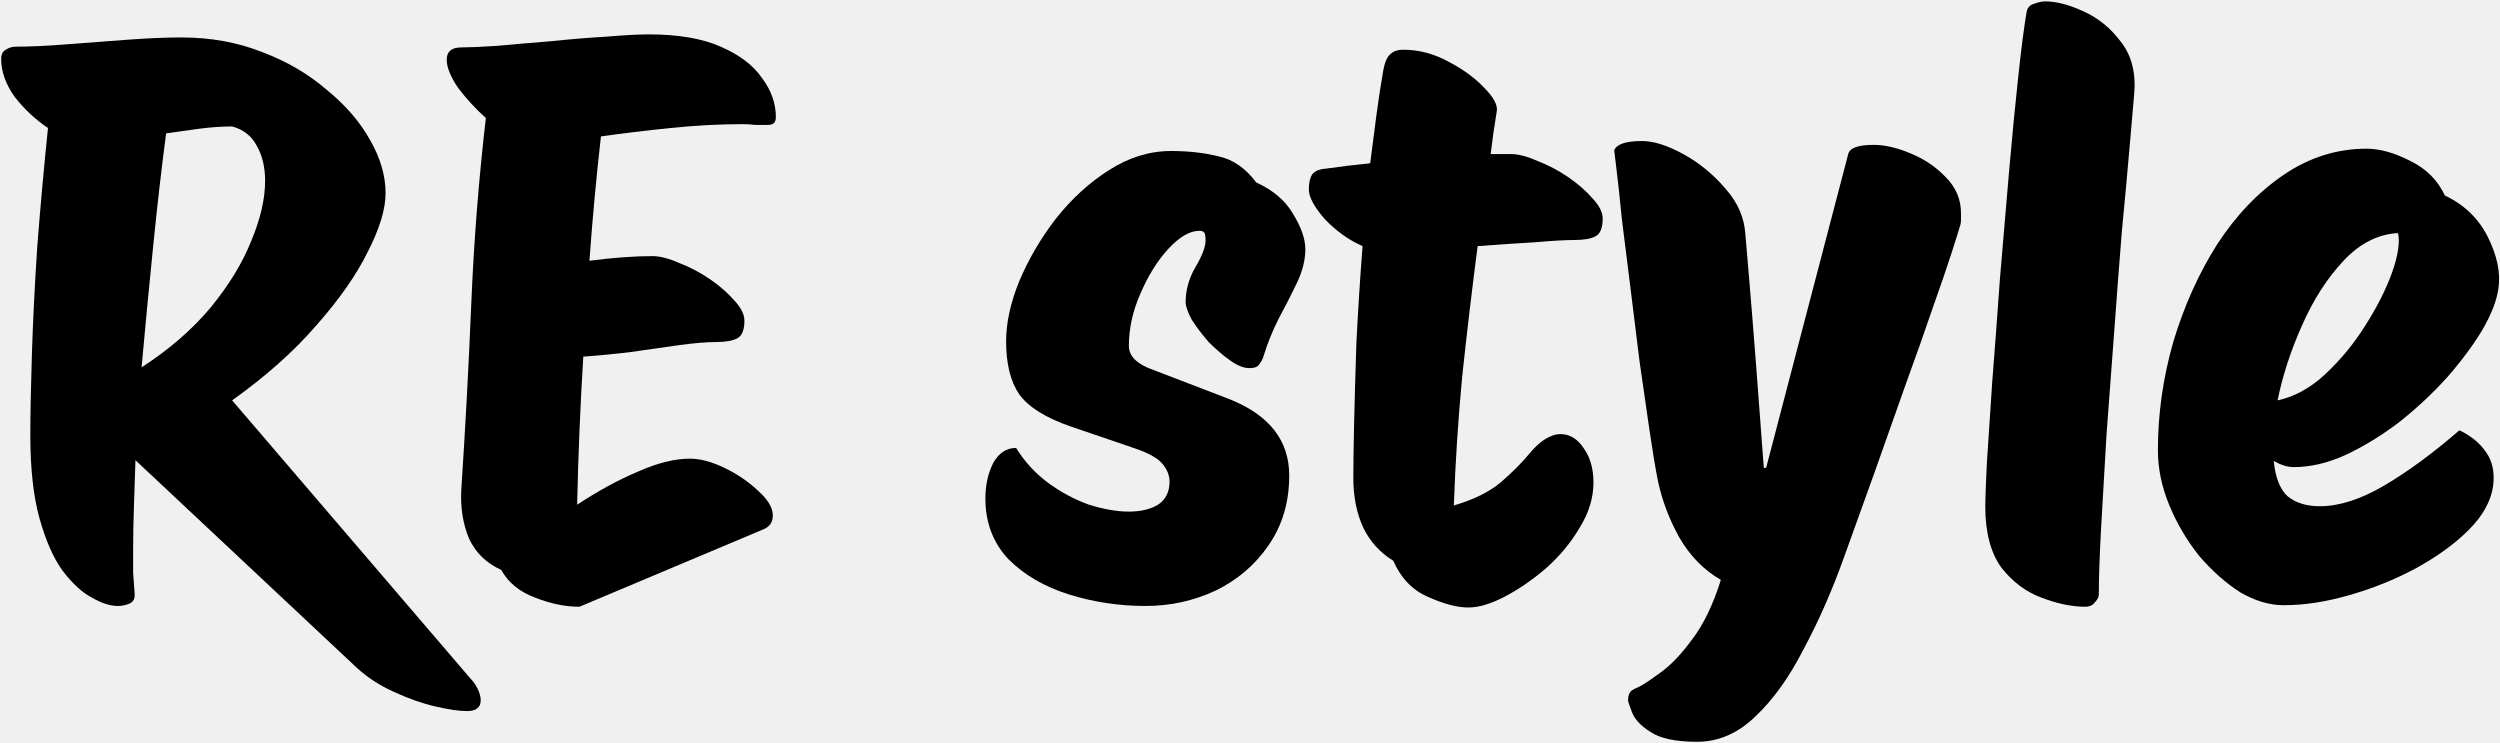
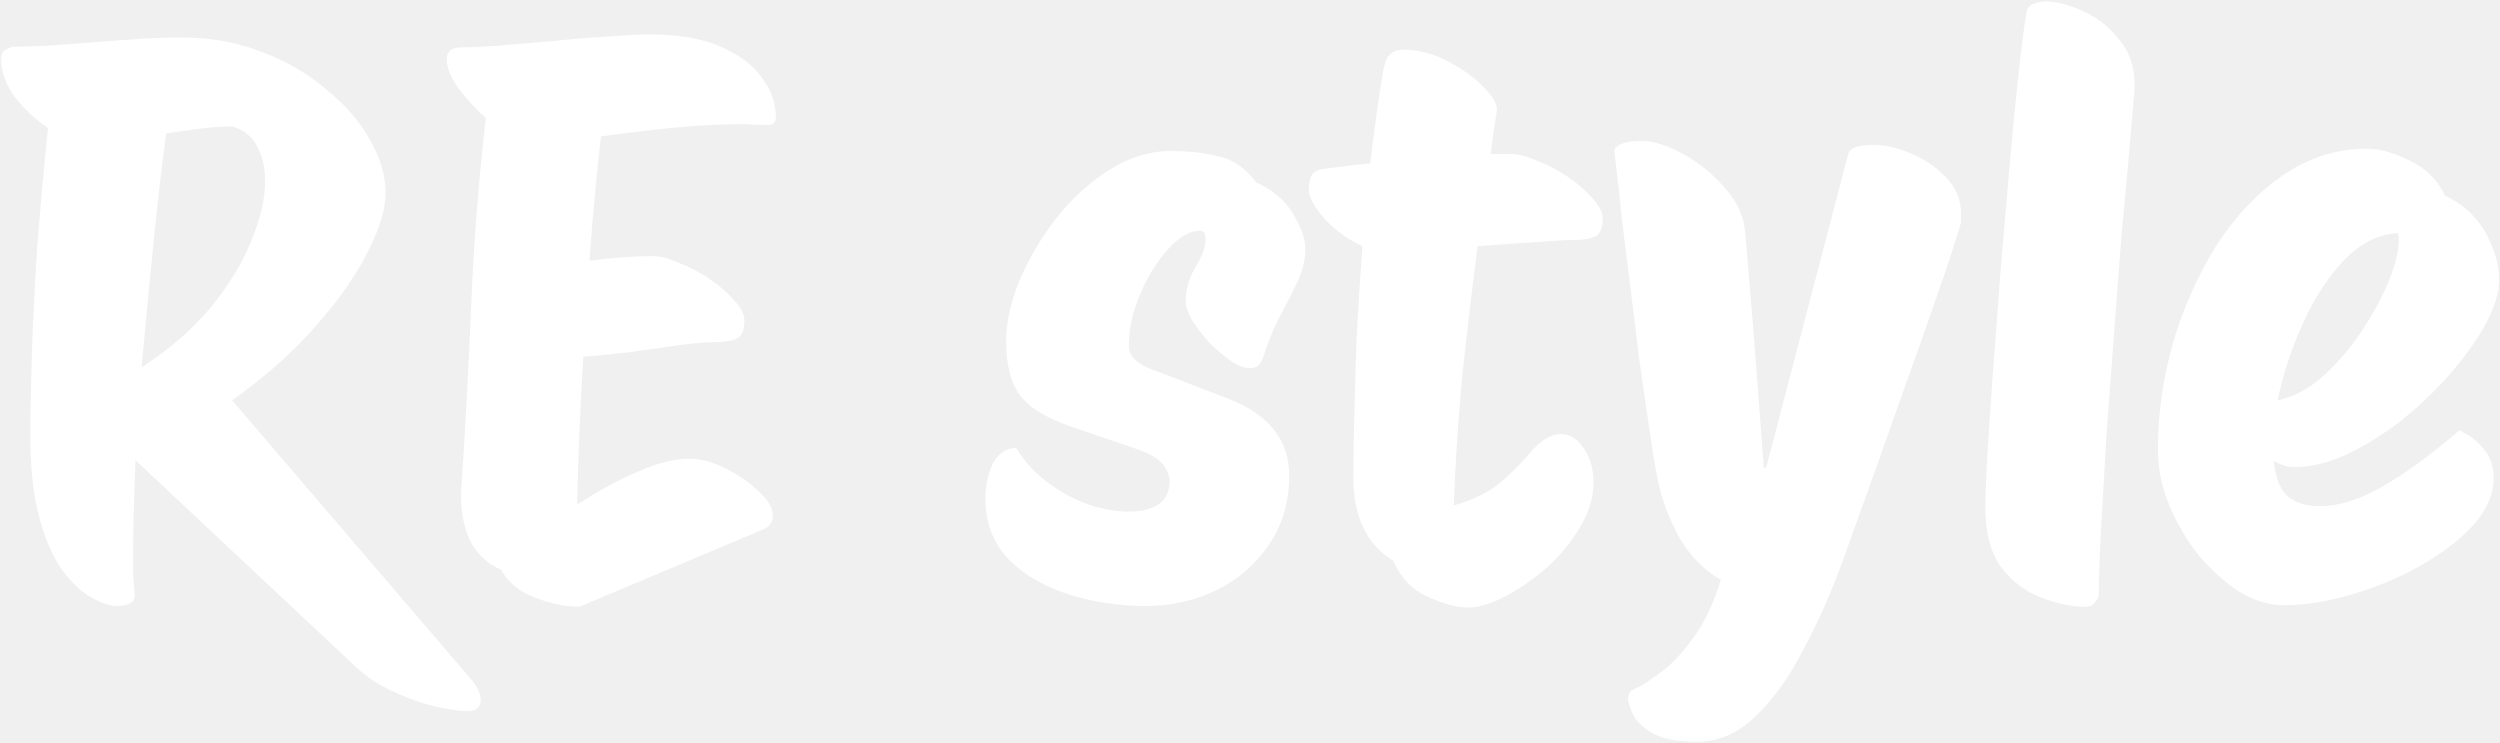
<svg xmlns="http://www.w3.org/2000/svg" width="1724" height="512" viewBox="0 0 1724 512" fill="none">
+   <style>
+ path{ fill:#fff !important }
+ </style>
  <path d="M1574.86 417.349C1564.98 417.349 1554.93 414.351 1544.7 408.355C1534.82 402.006 1525.47 393.717 1516.66 383.488C1508.19 372.906 1501.31 361.266 1496.02 348.568C1490.73 335.87 1488.09 323.171 1488.09 310.473C1488.09 285.43 1491.61 260.563 1498.67 235.872C1506.07 211.181 1516.13 188.783 1528.83 168.678C1541.88 148.572 1557.22 132.523 1574.86 120.531C1592.49 108.538 1611.54 102.542 1632 102.542C1641.17 102.542 1651.22 105.363 1662.16 111.007C1673.09 116.298 1681.03 124.234 1685.97 134.816C1699.37 141.165 1709.24 150.689 1715.59 163.387C1721.94 176.085 1724.41 187.725 1723 198.307C1721.94 206.772 1718.24 216.472 1711.89 227.406C1705.54 237.988 1697.43 248.923 1687.55 260.21C1677.68 271.144 1666.74 281.373 1654.75 290.897C1642.76 300.068 1630.41 307.652 1617.71 313.648C1605.37 319.291 1593.37 322.113 1581.73 322.113C1577.5 322.113 1572.92 320.702 1567.98 317.881C1569.04 329.168 1572.21 337.28 1577.5 342.219C1583.15 346.804 1590.55 349.097 1599.72 349.097C1613.13 349.097 1627.94 344.335 1644.17 334.811C1660.39 325.288 1677.68 312.59 1696.02 296.717C1704.13 300.597 1710.3 305.711 1714.54 312.061C1718.77 318.057 1720.36 325.641 1719.3 334.811C1717.89 345.393 1712.24 355.622 1702.37 365.499C1692.84 375.022 1680.67 383.84 1665.86 391.953C1651.4 399.713 1636.05 405.886 1619.83 410.471C1603.96 415.057 1588.97 417.349 1574.86 417.349ZM1653.69 160.741C1639.93 161.447 1627.41 167.796 1616.13 179.788C1604.84 191.781 1595.31 206.596 1587.55 224.232C1579.79 241.515 1574.15 258.799 1570.62 276.083C1582.26 273.613 1593.2 267.617 1603.43 258.094C1614.01 248.217 1623.18 237.106 1630.94 224.761C1639.05 212.063 1645.23 199.894 1649.46 188.254C1653.69 176.261 1655.1 167.09 1653.69 160.741Z" fill="black" />
  <path d="M1437.82 418.407C1428.65 418.407 1418.6 416.291 1407.66 412.058C1397.08 408.178 1387.91 401.3 1380.15 391.424C1372.74 381.195 1369.04 367.086 1369.04 349.097C1369.04 344.864 1369.39 335.164 1370.1 319.997C1371.16 304.83 1372.39 286.135 1373.8 263.914C1375.57 241.692 1377.33 218.059 1379.09 193.016C1381.21 167.619 1383.33 142.752 1385.44 118.414C1387.56 94.076 1389.68 72.207 1391.79 52.807C1393.91 33.055 1395.85 18.064 1397.61 7.835C1398.32 5.013 1400.08 3.249 1402.9 2.544C1405.72 1.486 1408.19 0.957 1410.31 0.957C1418.07 0.957 1426.89 3.249 1436.76 7.835C1446.99 12.42 1455.64 19.475 1462.69 28.998C1470.1 38.522 1473.1 50.691 1471.68 65.505C1470.98 73.265 1469.92 85.434 1468.51 102.012C1467.1 118.591 1465.34 137.814 1463.22 159.683C1461.46 181.552 1459.69 204.656 1457.93 228.994C1456.16 252.979 1454.4 276.612 1452.64 299.892C1451.23 323.171 1449.99 344.511 1448.93 363.911C1447.88 382.959 1447.35 398.302 1447.35 409.942C1447.35 411.706 1446.46 413.469 1444.7 415.233C1443.29 417.349 1441 418.407 1437.82 418.407Z" fill="black" />
  <path d="M1170.3 511.527C1155.48 511.527 1144.73 509.234 1138.02 504.649C1131.32 500.416 1127.09 495.831 1125.33 490.892C1123.56 486.307 1122.68 483.662 1122.68 482.956C1122.68 479.782 1123.56 477.489 1125.33 476.078C1127.09 475.02 1128.85 474.138 1130.62 473.432C1133.44 472.022 1138.2 468.847 1144.9 463.909C1151.96 458.971 1159.36 451.211 1167.12 440.629C1174.88 430.4 1181.41 416.82 1186.7 399.889C1175.06 393.187 1165.54 383.487 1158.13 370.789C1151.07 358.091 1146.14 345.04 1143.31 331.637C1141.55 322.819 1139.61 311.179 1137.49 296.717C1135.38 282.255 1133.09 266.382 1130.62 249.099C1128.5 231.815 1126.38 214.708 1124.27 197.777C1122.15 180.846 1120.21 165.327 1118.45 151.218C1117.04 136.756 1115.8 125.292 1114.74 116.827C1113.69 108.009 1113.16 103.6 1113.16 103.6C1114.92 99.367 1121.27 97.251 1132.2 97.251C1140.32 97.251 1149.84 100.249 1160.77 106.245C1171.71 112.241 1181.41 120.178 1189.87 130.054C1198.34 139.578 1202.92 150.159 1203.63 161.799C1203.98 166.032 1204.86 176.437 1206.28 193.016C1207.69 209.594 1209.27 229.346 1211.04 252.273C1212.8 275.201 1214.56 298.657 1216.33 322.642H1217.92L1274.53 106.245C1275.59 102.012 1281.41 99.896 1291.99 99.896C1299.75 99.896 1308.21 101.836 1317.38 105.716C1326.91 109.596 1335.02 115.063 1341.72 122.118C1348.78 129.172 1352.3 137.461 1352.3 146.985C1352.3 148.396 1352.3 149.983 1352.3 151.747C1352.3 153.51 1351.95 155.274 1351.25 157.038C1350.89 158.448 1349.13 164.092 1345.96 173.968C1342.78 183.845 1338.37 196.719 1332.73 212.592C1327.44 228.112 1321.26 245.572 1314.21 264.972C1307.51 284.019 1300.45 303.948 1293.05 324.759C1285.64 345.217 1278.41 365.322 1271.35 385.075C1263.24 407.649 1254.07 428.46 1243.84 447.507C1233.96 466.907 1222.85 482.427 1210.51 494.067C1198.52 505.707 1185.11 511.527 1170.3 511.527Z" fill="black" />
  <path d="M1012.62 418.936C1004.86 418.936 995.51 416.467 984.575 411.529C973.993 406.944 966.057 398.655 960.766 386.662C951.595 381.018 944.717 373.435 940.132 363.911C935.546 354.035 933.254 342.571 933.254 329.52C933.254 321.055 933.43 308.71 933.783 292.484C934.135 276.259 934.664 257.564 935.37 236.401C936.428 215.237 937.839 193.016 939.603 169.736C930.079 165.503 921.437 159.33 913.677 151.218C906.27 142.752 902.566 135.874 902.566 130.583C902.566 126.35 903.272 123 904.683 120.53C906.446 118.061 909.621 116.65 914.206 116.298C924.083 114.887 934.312 113.652 944.893 112.594C946.304 101.307 947.715 90.372 949.126 79.791C950.537 69.209 952.124 58.803 953.888 48.574C954.946 42.931 956.533 39.227 958.65 37.464C960.766 35.347 963.764 34.289 967.644 34.289C978.226 34.289 988.455 36.934 998.331 42.225C1008.56 47.516 1016.85 53.513 1023.2 60.214C1029.9 66.916 1032.9 72.383 1032.19 76.616C1030.43 87.198 1029.02 97.074 1027.96 106.245C1032.9 106.245 1037.48 106.245 1041.72 106.245C1047.01 106.245 1053.18 107.832 1060.23 111.007C1067.64 113.829 1074.7 117.532 1081.4 122.118C1088.1 126.703 1093.74 131.641 1098.33 136.932C1102.91 141.87 1105.21 146.456 1105.21 150.689C1105.21 157.038 1103.62 161.094 1100.45 162.858C1097.27 164.621 1092.33 165.503 1085.63 165.503C1079.63 165.503 1070.46 166.032 1058.12 167.09C1045.77 167.796 1032.72 168.678 1018.97 169.736C1015.09 199.717 1011.56 229.523 1008.38 259.152C1005.56 288.781 1003.62 318.586 1002.56 348.568C1015.97 344.688 1026.73 339.397 1034.84 332.695C1042.95 325.64 1049.48 319.115 1054.41 313.119C1059.71 306.77 1064.64 302.713 1069.23 300.95C1071.35 299.892 1073.64 299.362 1076.11 299.362C1082.46 299.362 1087.75 302.537 1091.98 308.886C1096.57 315.235 1098.86 323.171 1098.86 332.695C1098.86 343.277 1095.68 353.682 1089.33 363.911C1083.34 374.14 1075.58 383.488 1066.05 391.953C1056.53 400.066 1047.01 406.591 1037.48 411.529C1027.96 416.467 1019.67 418.936 1012.62 418.936Z" fill="black" />
  <path d="M790.111 417.878C771.769 417.878 754.133 415.233 737.202 409.942C720.271 404.651 706.338 396.538 695.404 385.604C684.822 374.316 679.531 360.384 679.531 343.806C679.531 334.635 681.295 326.522 684.822 319.467C688.702 312.413 693.993 308.886 700.695 308.886C706.338 318.057 713.569 325.993 722.387 332.695C731.558 339.396 741.082 344.511 750.958 348.038C761.187 351.213 770.358 352.8 778.471 352.8C786.584 352.8 793.285 351.213 798.576 348.038C803.867 344.511 806.513 339.22 806.513 332.166C806.513 327.933 804.925 323.877 801.751 319.997C798.576 316.117 792.404 312.589 783.233 309.415L738.26 294.071C720.977 288.075 709.16 280.668 702.811 271.85C696.815 263.031 693.817 250.862 693.817 235.342C693.817 222.644 696.815 208.888 702.811 194.073C709.16 178.906 717.626 164.445 728.207 150.688C739.142 136.932 751.311 125.821 764.715 117.356C778.471 108.537 792.756 104.128 807.571 104.128C819.563 104.128 830.498 105.363 840.374 107.832C850.251 109.948 858.892 115.945 866.3 125.821C877.94 131.112 886.405 138.343 891.696 147.514C897.339 156.685 900.161 164.797 900.161 171.852C900.161 179.259 898.221 187.019 894.341 195.132C890.461 203.244 886.229 211.533 881.643 219.999C877.41 228.464 874.06 236.753 871.59 244.866C870.885 247.335 869.827 249.451 868.416 251.215C867.358 252.979 865.065 253.86 861.538 253.86C857.658 253.86 853.249 252.097 848.311 248.57C843.372 245.042 838.434 240.81 833.496 235.871C828.911 230.581 825.031 225.466 821.856 220.528C819.034 215.237 817.623 211.181 817.623 208.359C817.623 199.893 819.916 191.781 824.502 184.021C829.087 176.261 831.38 170.088 831.38 165.503C831.38 163.739 831.203 162.328 830.851 161.27C830.498 159.859 829.263 159.154 827.147 159.154C820.445 159.154 813.214 163.386 805.454 171.852C798.047 179.964 791.698 190.193 786.407 202.539C781.116 214.532 778.471 226.524 778.471 238.517C778.471 245.571 783.938 251.039 794.873 254.919L847.252 275.024C875.118 285.959 889.05 303.595 889.05 327.933C889.05 346.275 884.289 362.324 874.765 376.08C865.594 389.484 853.425 399.889 838.258 407.296C823.091 414.351 807.042 417.878 790.111 417.878Z" fill="black" />
  <path d="M399.595 418.407C389.718 418.407 379.489 416.291 368.908 412.058C358.326 408.178 350.566 401.829 345.628 393.011C335.399 388.425 327.991 381.195 323.406 371.318C319.173 361.089 317.41 349.802 318.115 337.457C320.937 294.777 323.23 252.097 324.993 209.417C326.757 166.737 330.108 124.058 335.046 81.378C327.992 75.029 321.642 68.15 315.999 60.743C310.708 52.983 308.062 46.458 308.062 41.167C308.062 35.523 311.413 32.702 318.115 32.702C323.053 32.702 331.166 32.349 342.453 31.643C353.74 30.585 366.086 29.527 379.489 28.469C392.893 27.058 405.768 26 418.113 25.294C430.458 24.236 440.158 23.707 447.213 23.707C467.671 23.707 484.249 26.529 496.947 32.172C509.998 37.816 519.522 45.047 525.518 53.865C531.867 62.331 535.042 71.325 535.042 80.849C535.042 84.376 533.278 86.139 529.751 86.139C526.576 86.139 523.578 86.139 520.756 86.139C517.934 85.787 515.112 85.61 512.291 85.61C496.418 85.61 479.84 86.492 462.556 88.256C445.273 90.019 429.224 91.96 414.409 94.076C411.235 121.941 408.589 150.512 406.473 179.788C423.051 177.672 437.513 176.614 449.858 176.614C455.149 176.614 461.322 178.201 468.376 181.375C475.784 184.197 482.838 187.901 489.54 192.486C496.242 197.072 501.885 202.01 506.471 207.301C511.056 212.239 513.349 216.824 513.349 221.057C513.349 227.406 511.762 231.462 508.587 233.226C505.413 234.99 500.474 235.872 493.773 235.872C487.424 235.872 478.958 236.577 468.376 237.988C458.147 239.399 447.036 240.986 435.044 242.75C423.404 244.161 412.469 245.219 402.24 245.924C401.182 262.855 400.3 279.962 399.595 297.246C398.889 314.177 398.36 331.107 398.008 348.038C412.469 338.515 426.402 330.931 439.806 325.288C453.209 319.291 465.202 316.293 475.784 316.293C482.838 316.293 490.774 318.409 499.593 322.642C508.411 326.875 516.171 332.166 522.872 338.515C529.574 344.511 532.925 350.155 532.925 355.446C532.925 360.031 530.809 363.206 526.576 364.969L399.595 418.407Z" fill="black" />
  <path d="M81.236 417.878C75.945 417.878 69.949 415.938 63.247 412.058C56.545 408.531 49.843 402.358 43.142 393.54C36.792 384.722 31.502 372.729 27.269 357.562C23.036 342.395 20.92 323.348 20.92 300.421C20.92 285.959 21.273 267.441 21.978 244.866C22.683 221.939 23.918 197.072 25.682 170.265C27.798 143.105 30.267 115.769 33.089 88.256C24.623 82.613 17.04 75.558 10.338 67.093C3.989 58.275 0.814 49.456 0.814 40.638C0.814 37.464 1.873 35.347 3.989 34.289C6.105 32.878 8.398 32.173 10.867 32.173C20.744 32.173 32.383 31.644 45.787 30.585C59.543 29.527 73.476 28.469 87.585 27.411C101.694 26.353 114.216 25.824 125.15 25.824C145.256 25.824 163.774 29.175 180.705 35.876C197.635 42.225 212.45 50.867 225.148 61.802C238.199 72.383 248.252 84.023 255.306 96.722C262.361 109.067 265.888 121.236 265.888 133.229C265.888 144.163 261.832 157.567 253.719 173.439C245.959 189.312 234.143 206.243 218.27 224.232C202.75 242.221 183.35 259.505 160.07 276.083L324.617 468.142C326.38 469.905 327.968 472.198 329.378 475.02C330.789 477.842 331.495 480.487 331.495 482.956C331.495 487.894 328.32 490.364 321.971 490.364C316.68 490.364 309.449 489.305 300.279 487.189C291.108 485.073 281.584 481.722 271.708 477.136C262.184 472.904 253.719 467.436 246.312 460.735L93.405 317.352C93.052 328.286 92.7 339.044 92.347 349.626C91.994 359.855 91.818 369.379 91.818 378.197C91.818 384.193 91.818 389.837 91.818 395.128C92.17 400.418 92.523 405.357 92.876 409.942V410.471C92.876 413.293 91.641 415.233 89.172 416.291C86.703 417.349 84.058 417.878 81.236 417.878ZM160.07 87.198C153.016 87.198 145.432 87.727 137.319 88.785C129.559 89.844 121.976 90.902 114.568 91.96C111.394 115.945 108.396 142.047 105.574 170.265C102.752 198.13 100.107 225.819 97.638 253.332C116.685 240.986 132.558 227.23 145.256 212.063C157.954 196.543 167.301 181.199 173.297 166.032C179.646 150.865 182.821 137.109 182.821 124.763C182.821 115.24 180.881 107.127 177.001 100.425C173.474 93.723 167.83 89.314 160.07 87.198Z" fill="black" />
</svg>
